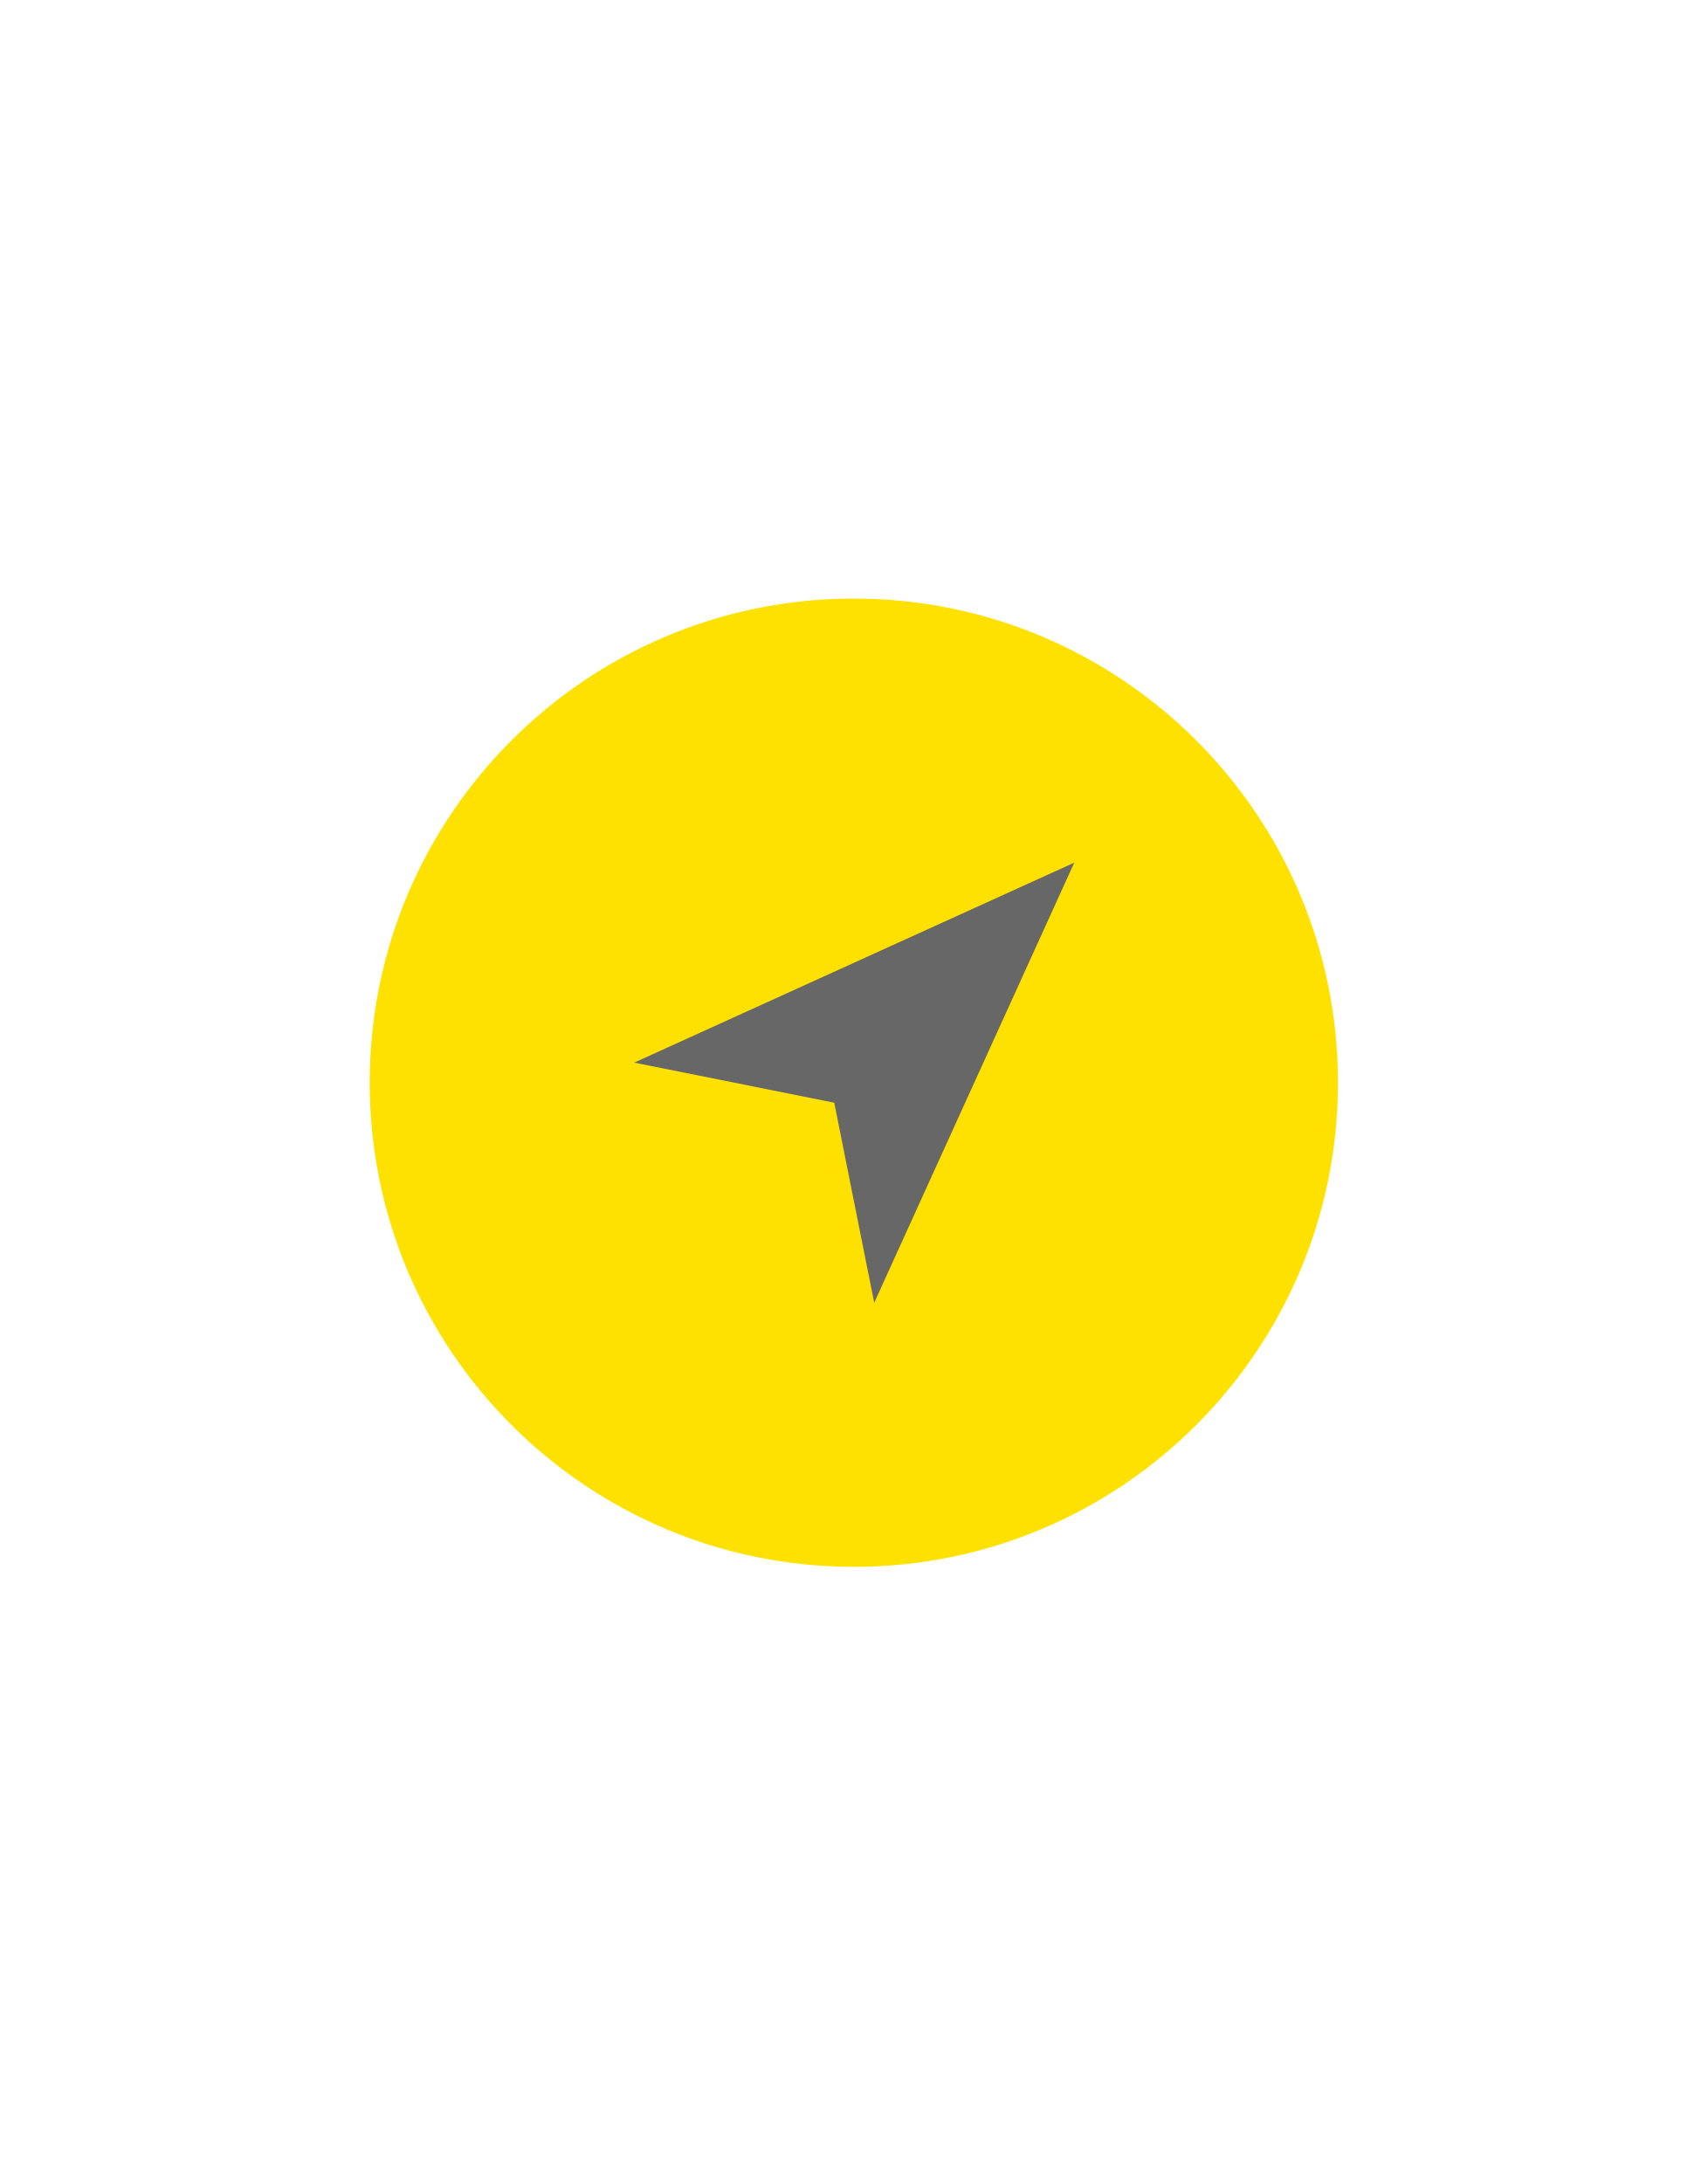
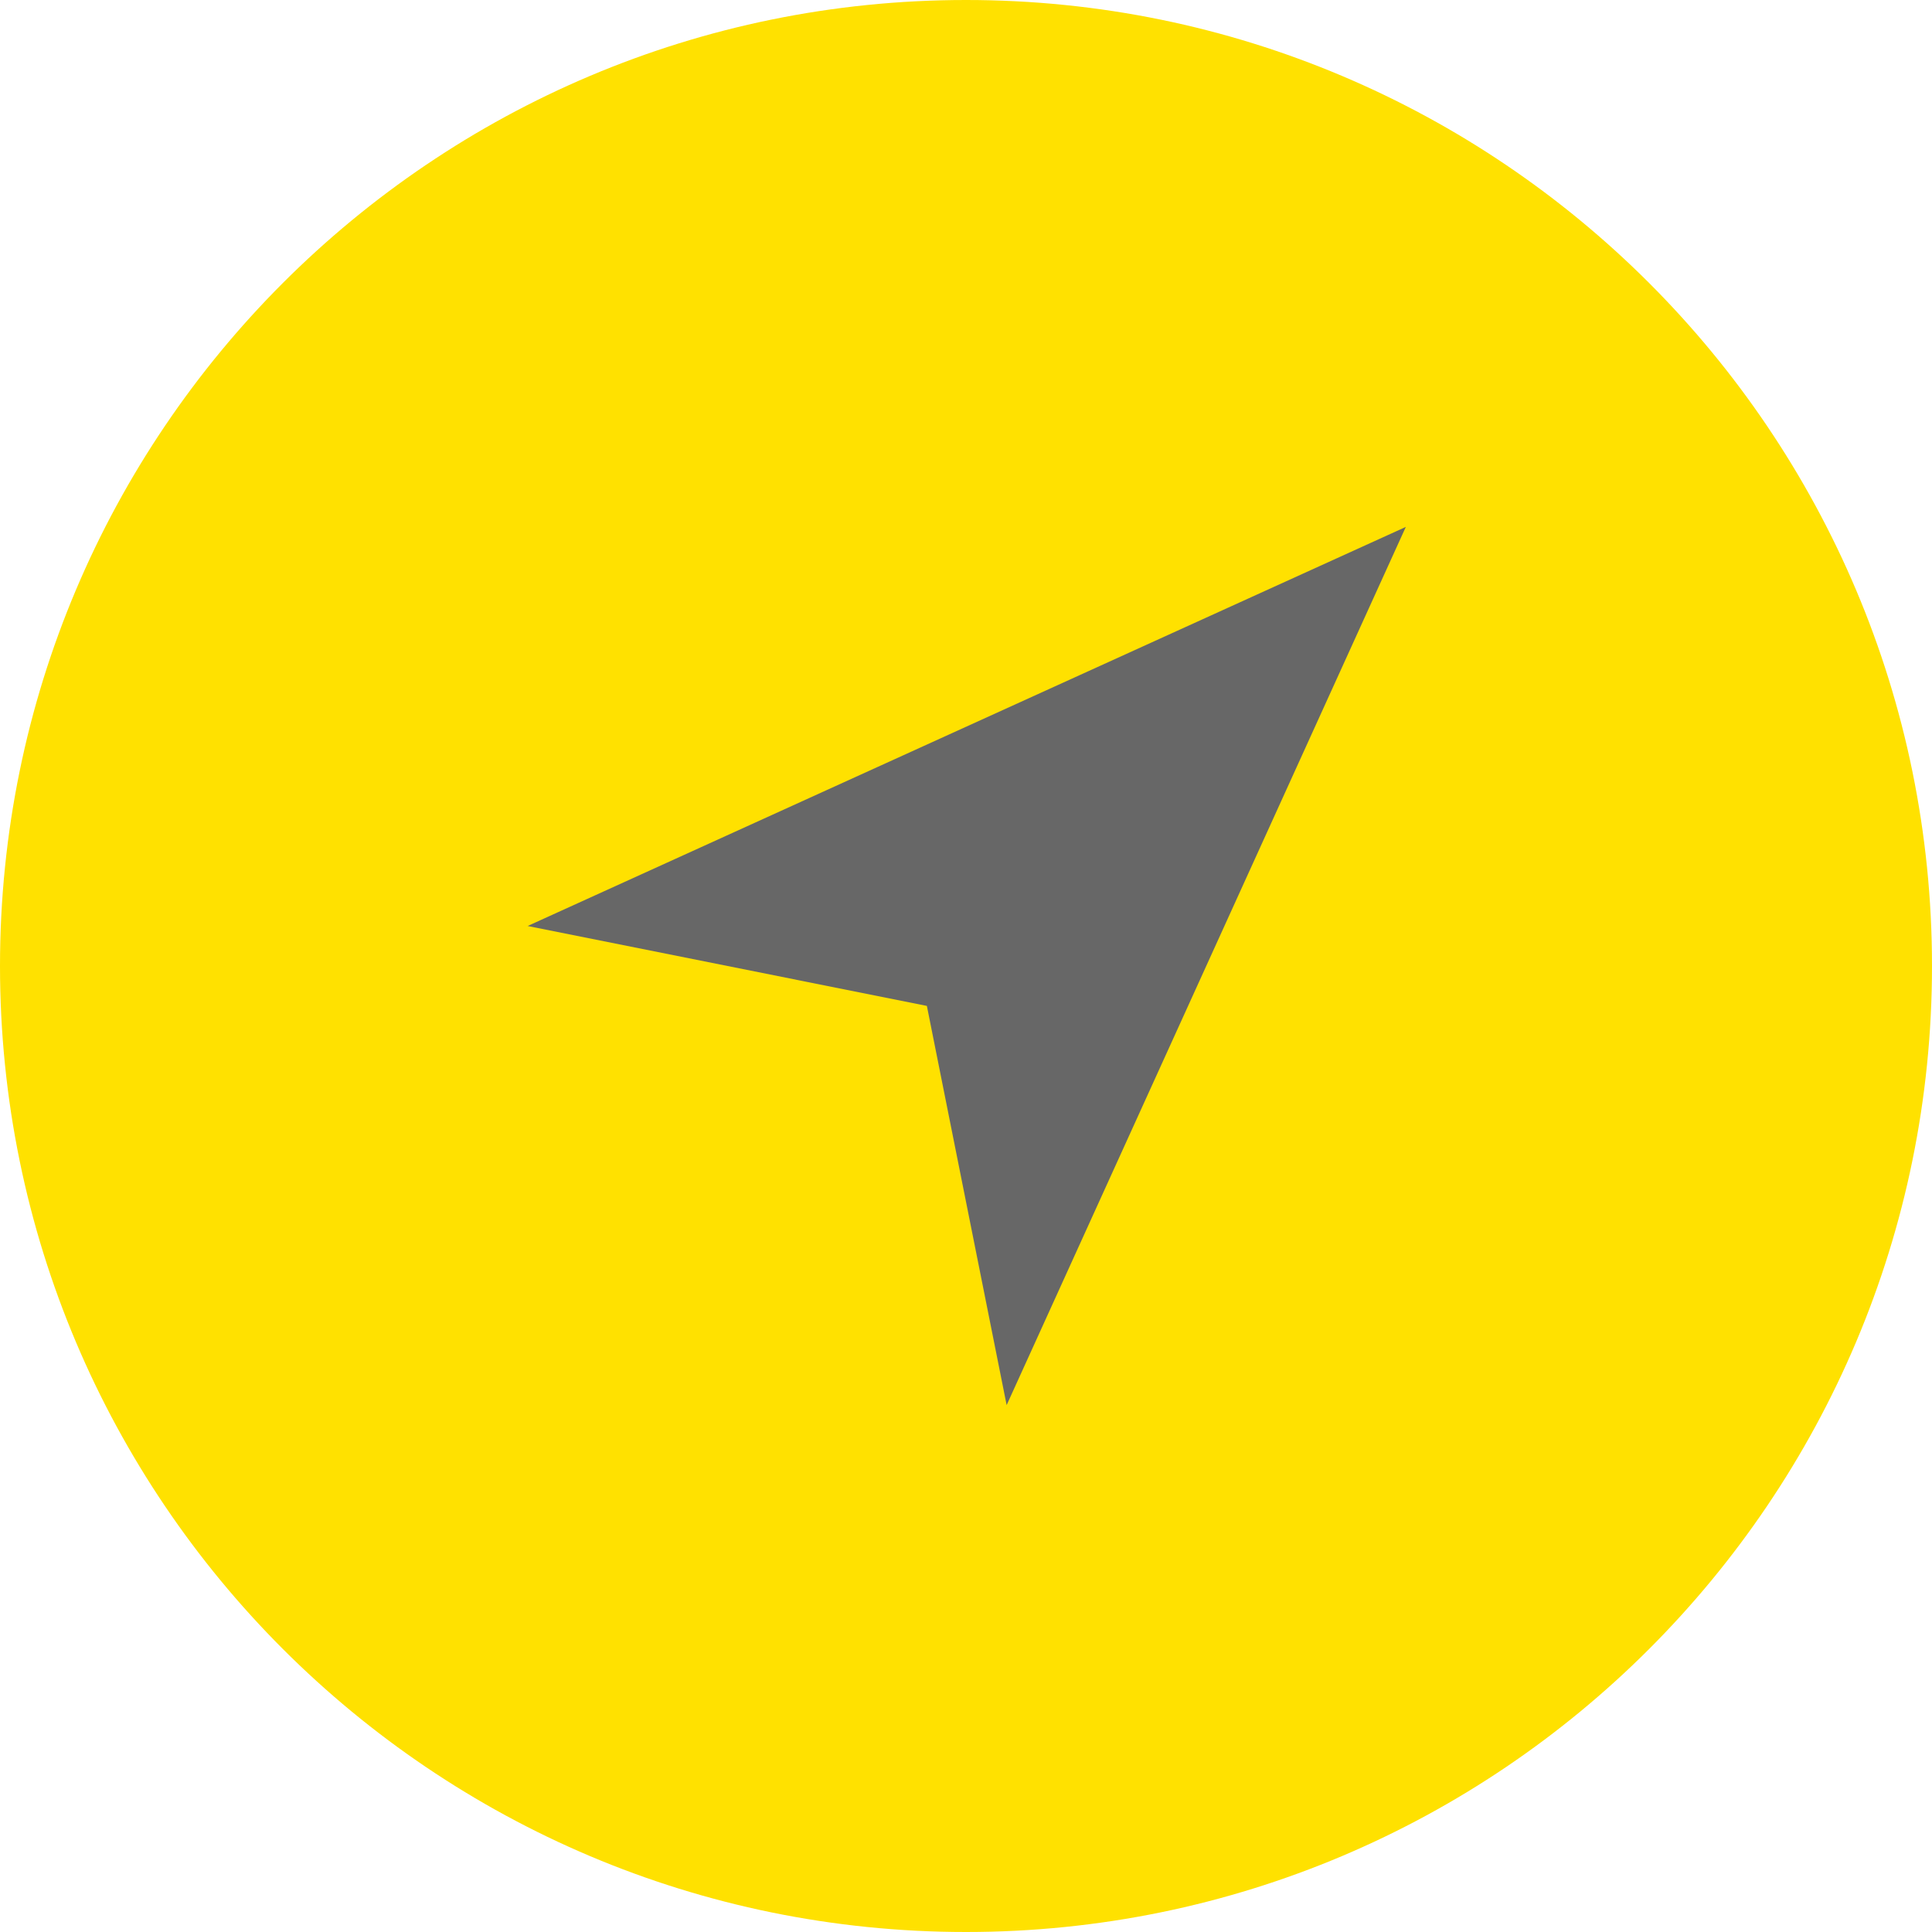
- <svg xmlns="http://www.w3.org/2000/svg" width="97px" height="124px" viewBox="0 0 97 124" version="1.1">
-   <g id="Page-1" stroke="none" stroke-width="1" fill="none" fill-rule="evenodd">
-     <g id="Constellation-Canvas" transform="translate(-40, -7819)">
-       <g id="Lego" transform="translate(40, 7819)">
-         <rect id="Rectangle" x="0" y="0" width="97" height="124" rx="8" />
-         <g id="loc-arrow" transform="translate(21, 34)">
-           <circle id="Oval" fill="#FFE100" cx="27.5" cy="27.5" r="27.5" />
-           <polygon id="Path" fill="#676767" fill-rule="nonzero" points="40.021 15 28.657 40 26.386 28.636 15.021 26.361" />
+ <svg xmlns="http://www.w3.org/2000/svg" width="55" height="55" viewBox="0 0 55 55">
+   <g fill="none" fill-rule="evenodd">
+     <g>
+       <g>
+         <g transform="translate(-61, -6493) translate(0, 6070) translate(61, 423)">
+           <circle cx="27.5" cy="27.5" r="27.5" fill="#FFE100" />
+           <path fill="#676767" fill-rule="nonzero" d="M40.021 15L28.657 40 26.386 28.636 15.021 26.361z" />
        </g>
      </g>
    </g>
  </g>
</svg>
